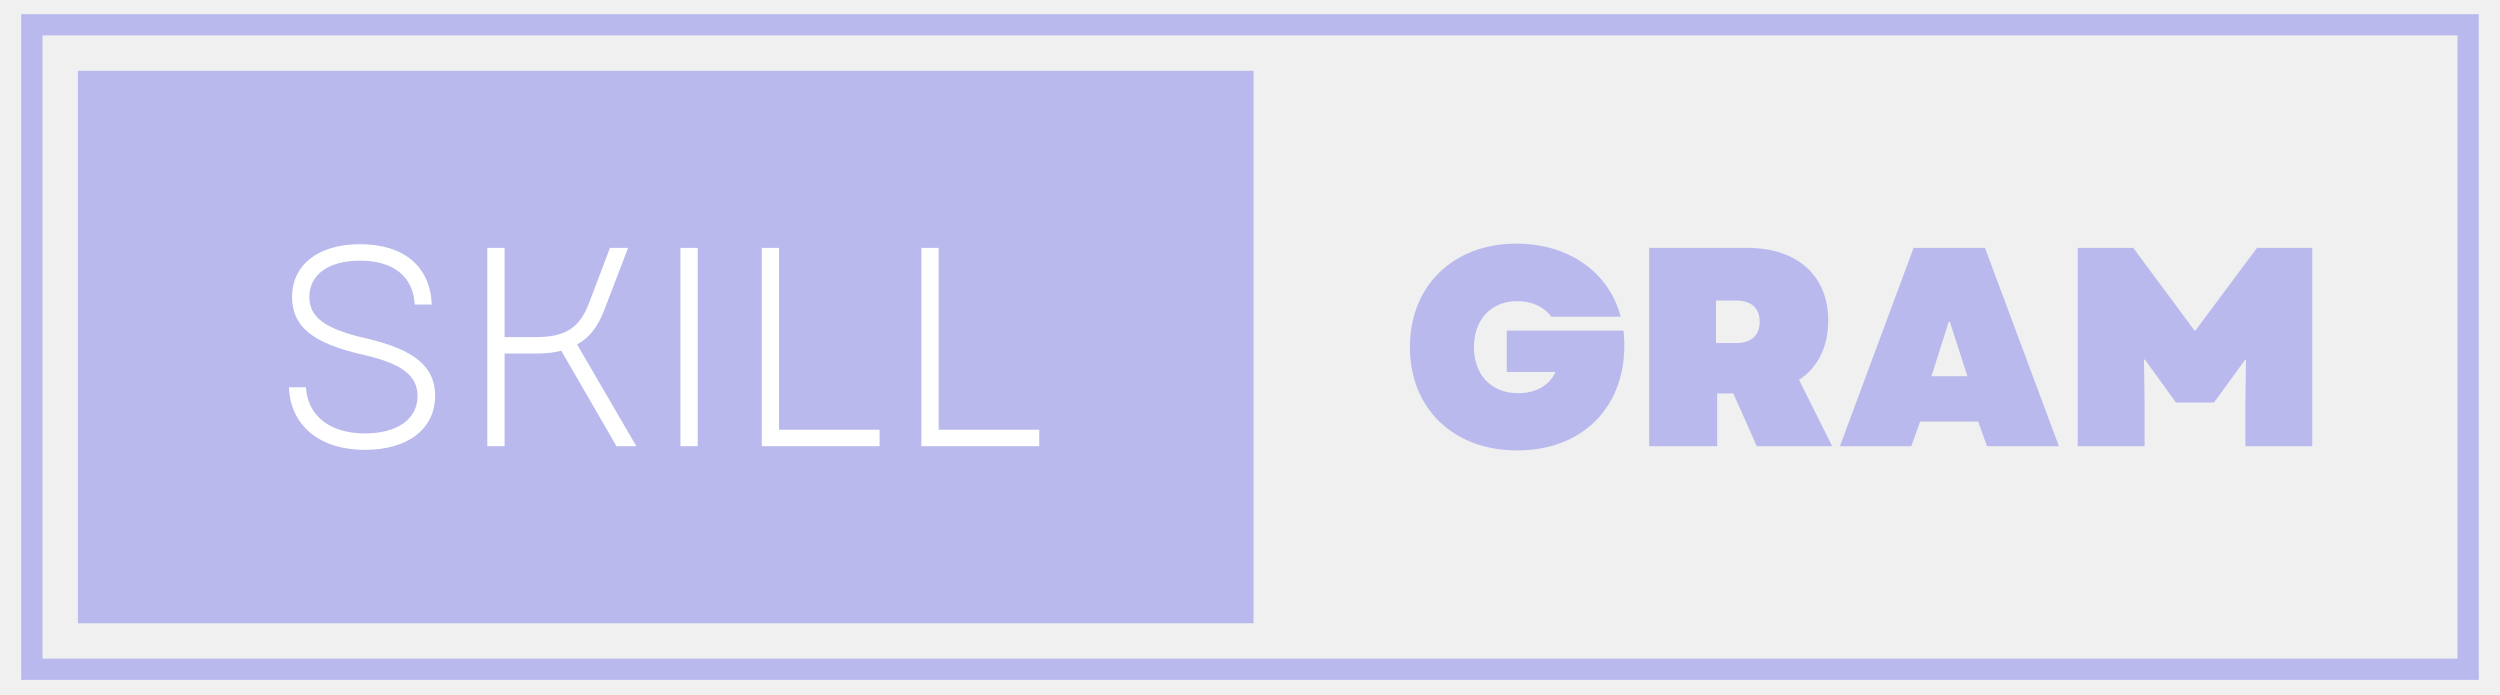
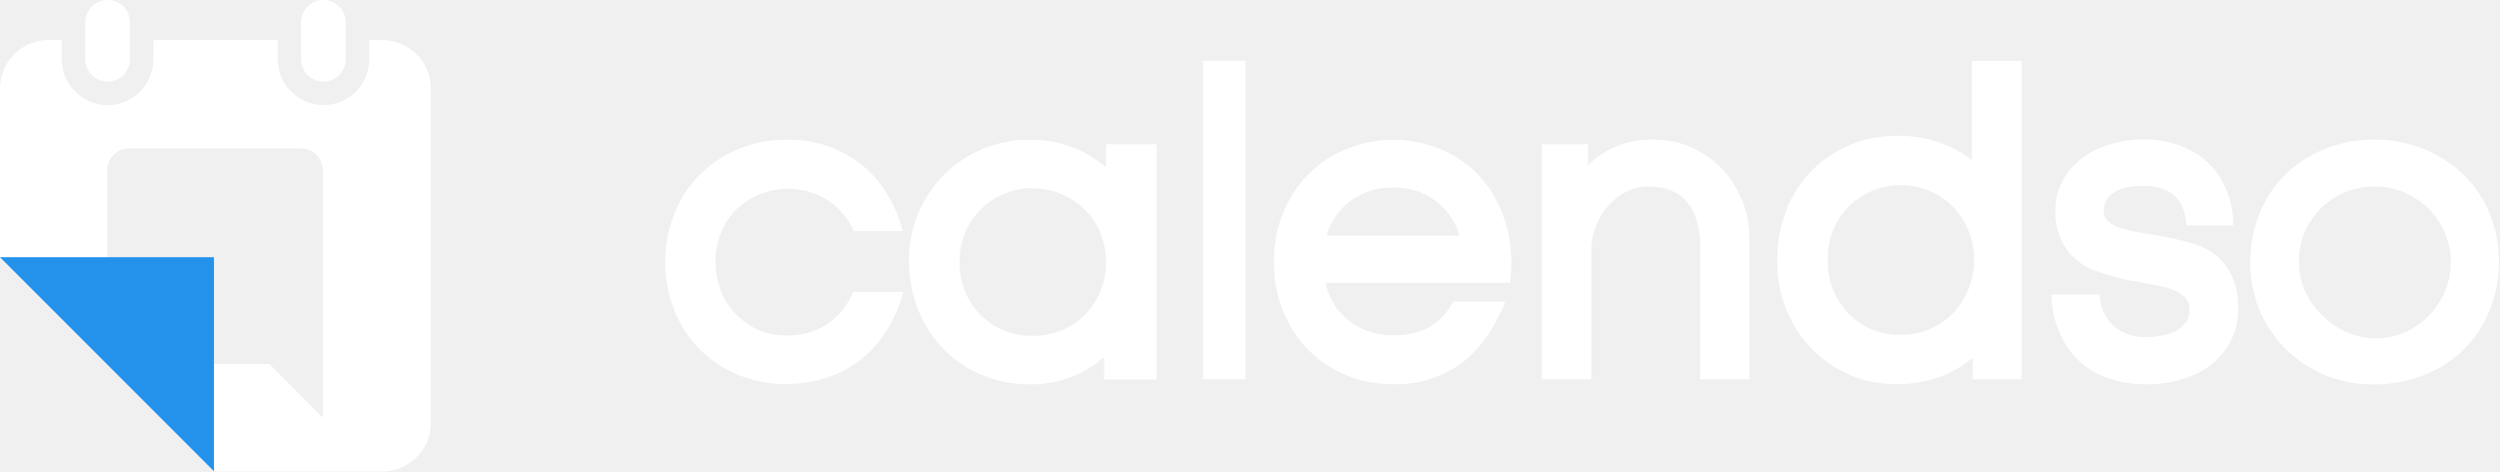
- <svg xmlns="http://www.w3.org/2000/svg" width="353" height="98" viewBox="0 0 353 98" fill="none">
-   <g clip-path="url(#clip0_1_2)">
-     <rect x="4.5" y="3.5" width="344" height="91" stroke="#B9B9ED" stroke-width="3" />
-     <rect x="11" y="10" width="166" height="78" fill="#B9B9ED" />
-     <path d="M51.52 63.52C45.12 63.52 41 60.08 40.8 54.68H43.2C43.44 58.8 46.68 61.2 51.52 61.2C56.12 61.2 58.96 59.16 58.96 55.92C58.96 53 56.68 51.28 51.04 50.04C44.16 48.44 41.24 46.12 41.24 41.92C41.24 37.44 44.88 34.48 50.84 34.48C57 34.48 60.76 37.6 60.96 43H58.56C58.36 39.04 55.52 36.8 50.84 36.8C46.32 36.8 43.68 38.84 43.68 41.92C43.68 44.72 45.76 46.44 51.64 47.76C58.72 49.4 61.44 51.88 61.44 55.88C61.44 60.56 57.6 63.52 51.52 63.52ZM68.809 63V35H71.249V47.6H75.689C80.049 47.6 81.889 46.12 83.169 42.8L86.129 35H88.689L85.329 43.76C84.449 46.04 83.289 47.64 81.489 48.64L89.849 63H87.049L79.249 49.52C78.209 49.8 77.049 49.92 75.689 49.92H71.249V63H68.809ZM96.075 63V35H98.515V63H96.075ZM107.559 63V35H109.999V60.68H124.199V63H107.559ZM130.098 63V35H132.538V60.68H146.738V63H130.098Z" fill="white" />
-     <path d="M214.24 63.6C205.2 63.6 199.08 57.68 199.08 49C199.08 40.36 205.2 34.4 214.12 34.4C221.44 34.4 227.2 38.4 228.84 44.72H219.04C218.08 43.36 216.32 42.52 214.24 42.52C210.56 42.52 208.12 45.12 208.12 49C208.12 52.76 210.4 55.52 214.36 55.52C216.96 55.52 218.8 54.36 219.64 52.52H212.76V46.68H229.24C230.28 56.52 224.16 63.6 214.24 63.6ZM232.864 63V35H246.704C253.784 35 258.144 38.92 258.144 45.28C258.144 49 256.664 51.88 254.024 53.64L258.704 63H248.064L244.744 55.56H242.464V63H232.864ZM242.304 48.44H245.144C247.264 48.44 248.464 47.36 248.464 45.44C248.464 43.48 247.264 42.44 245.144 42.44H242.304V48.44ZM259.8 63L270.2 35H280.28L290.72 63H280.56L279.32 59.52H271.12L269.88 63H259.8ZM272.72 53.12H277.8L275.32 45.44H275.16L272.72 53.12ZM293.372 63V35H301.212L309.932 46.76L318.692 35H326.492V63H317.052V56.56L317.132 50.8H317.012L312.612 56.84H307.252L302.852 50.76L302.732 50.8L302.812 56.56V63H293.372Z" fill="#B9B9ED" />
-   </g>
+ <svg xmlns="http://www.w3.org/2000/svg" id="Layer_1" data-name="Layer 1" viewBox="0 0 566.93 106.87">
  <defs>
-     <clipPath id="clip0_1_2">
-       <rect width="353" height="98" fill="white" />
-     </clipPath>
+     <style>.cls-1,.cls-2{fill:#fff;}.cls-1,.cls-3{fillRule:evenodd;}.cls-3{fill:#2492eb;}</style>
  </defs>
+   <path class="cls-1" d="M178.41,87.12a28.08,28.08,0,0,1-14-3.59,25.91,25.91,0,0,1-9.94-10,29.62,29.62,0,0,1,0-28.25,25.88,25.88,0,0,1,10-10,28,28,0,0,1,14-3.61A26.53,26.53,0,0,1,195,37q7,5.33,9.86,15.41H193.68a15.82,15.82,0,0,0-6.17-7.16,16.32,16.32,0,0,0-8.68-2.46,17.22,17.22,0,0,0-8.07,2,15.63,15.63,0,0,0-6.14,5.81,17.85,17.85,0,0,0-.19,17.26,16.41,16.41,0,0,0,5.79,6,14.94,14.94,0,0,0,8,2.23c7.23,0,12.37-3.29,15.37-9.89h11.35a31.36,31.36,0,0,1-5.77,11.52,24.73,24.73,0,0,1-9.16,7,28.61,28.61,0,0,1-11.59,2.34ZM250.48,81a24.7,24.7,0,0,1-16.77,6.15,28,28,0,0,1-14-3.59,26.15,26.15,0,0,1-9.84-10A29.21,29.21,0,0,1,206.22,59a27.1,27.1,0,0,1,27.2-27.29,25.66,25.66,0,0,1,17.49,6.25V32.72h11.5V86.07H250.48V81ZM234.34,42.66a16.53,16.53,0,0,0-8.42,2.2,16.21,16.21,0,0,0-6,6,16.38,16.38,0,0,0-2.22,8.37,16.59,16.59,0,0,0,4.71,12.16,16.38,16.38,0,0,0,12.11,4.75,16,16,0,0,0,8.27-2.19,16.31,16.31,0,0,0,5.94-6,17.58,17.58,0,0,0,0-17,16.15,16.15,0,0,0-6-6,16.33,16.33,0,0,0-8.4-2.22Zm38.57-28.87h9.67V86h-9.67V13.79Zm27.77,50.36a15.34,15.34,0,0,0,3,6.27,14.48,14.48,0,0,0,5.36,4.14,16.65,16.65,0,0,0,7,1.47,16.84,16.84,0,0,0,8.1-1.75,14.78,14.78,0,0,0,5.55-5.89h11.87q-4.08,9.74-10.36,14.24a25.3,25.3,0,0,1-15.16,4.49,27.13,27.13,0,0,1-13.8-3.59,25.74,25.74,0,0,1-9.74-10A28.65,28.65,0,0,1,289,59.4a28.65,28.65,0,0,1,3.51-14.09,25.62,25.62,0,0,1,9.79-10,28.15,28.15,0,0,1,27.74.09,25.36,25.36,0,0,1,9.57,10.24,30.18,30.18,0,0,1,3.26,14c0,1-.1,2.47-.29,4.51ZM316.1,42.53a15.83,15.83,0,0,0-9.56,2.92,14.91,14.91,0,0,0-5.58,8h30.18a15.2,15.2,0,0,0-5.59-8,15.63,15.63,0,0,0-9.45-2.92Zm69.63,13.73q0-7-3-10.46c-2-2.35-4.89-3.51-8.68-3.51a11.46,11.46,0,0,0-6.48,2,14.08,14.08,0,0,0-4.76,5.36A15.6,15.6,0,0,0,361,57.08V86H349.79V32.72h10.46v4.76a20.2,20.2,0,0,1,14.87-5.82,20.87,20.87,0,0,1,11,3,21.54,21.54,0,0,1,7.89,8.21,23.45,23.45,0,0,1,2.88,11.55V86h-11.2V56.26Zm61.81,24.91a25.73,25.73,0,0,1-7.91,4.44,28,28,0,0,1-9.35,1.51,26.4,26.4,0,0,1-13.75-3.69,26.94,26.94,0,0,1-9.78-10.07,28.29,28.29,0,0,1-3.57-14.06,30.39,30.39,0,0,1,3.46-14.67,26.14,26.14,0,0,1,9.79-10.14,27.27,27.27,0,0,1,14.14-3.69,28.53,28.53,0,0,1,9,1.4,25.51,25.51,0,0,1,7.78,4.08V13.84h11.3V86h-11.1V81.17ZM431.24,42a16.34,16.34,0,0,0-8.41,2.22,16.05,16.05,0,0,0-6,6,16.75,16.75,0,0,0-2.18,8.49,17.11,17.11,0,0,0,4.71,12.4,16.07,16.07,0,0,0,12.06,4.8,15.71,15.71,0,0,0,8.31-2.26,16.37,16.37,0,0,0,5.94-6.14,17.92,17.92,0,0,0,0-17.17A16.44,16.44,0,0,0,431.24,42Zm55.44,45.13a23.84,23.84,0,0,1-10.84-2.39,18.14,18.14,0,0,1-7.46-7,22.68,22.68,0,0,1-3-10.94h11a10,10,0,0,0,3.08,7.12A11,11,0,0,0,487,76.41a15.51,15.51,0,0,0,5.33-.82,7.27,7.27,0,0,0,3.31-2.18,4.68,4.68,0,0,0,1.1-3,4.06,4.06,0,0,0-1.24-3.19,8.52,8.52,0,0,0-1.72-1.16,13.45,13.45,0,0,0-2.17-.81c-1.82-.44-3.87-.86-6.15-1.29-1.76-.25-3.46-.58-5.1-1s-3.47-1-5-1.59A11.16,11.16,0,0,1,473,60.35l-1-.71a9.64,9.64,0,0,0-1.2-1,8.44,8.44,0,0,1-1.77-1.82,17.51,17.51,0,0,1-1.49-2.61,14.27,14.27,0,0,1-1.25-6.43A14.21,14.21,0,0,1,469,39.29a16.77,16.77,0,0,1,7.2-5.65,25.49,25.49,0,0,1,10.29-2A22.09,22.09,0,0,1,496.82,34a17.22,17.22,0,0,1,7.12,6.73,21.13,21.13,0,0,1,2.74,10.4H496c-.14-3-1.05-5.22-2.69-6.73s-4-2.26-7-2.26-5.24.51-6.76,1.54a4.49,4.49,0,0,0-2.28,3.84,3.12,3.12,0,0,0,1,2.64,8.49,8.49,0,0,0,1.84,1.18,10,10,0,0,0,2,.66c.81.21,1.69.43,2.69.62l3.12.53a65.57,65.57,0,0,1,10,2.21,14,14,0,0,1,6.74,4.46,14.62,14.62,0,0,1,3,8.37l.1,1.82A15.47,15.47,0,0,1,505,79.1a17.09,17.09,0,0,1-7.46,6,27.44,27.44,0,0,1-10.9,2.06Zm76.61-13.55a26.23,26.23,0,0,1-10.19,10,30.43,30.43,0,0,1-14.77,3.59,27.65,27.65,0,0,1-14-3.64,27.26,27.26,0,0,1-10.08-9.92,26.66,26.66,0,0,1-3.73-13.83,28.7,28.7,0,0,1,3.61-14.56,25.87,25.87,0,0,1,10.24-10,29.05,29.05,0,0,1,14.32-3.56,29.59,29.59,0,0,1,14.32,3.61,26.71,26.71,0,0,1,10.24,9.9,28.3,28.3,0,0,1,3.64,14.23,28.21,28.21,0,0,1-3.64,14.17ZM538.73,42.29a17.06,17.06,0,0,0-8.63,2.26,16.7,16.7,0,0,0-6.28,6.15,16.46,16.46,0,0,0-2.3,8.5,16.65,16.65,0,0,0,5.18,12.16A17,17,0,0,0,539,76.71a16.16,16.16,0,0,0,8.53-2.37A17.52,17.52,0,0,0,553.72,68,17,17,0,0,0,556,59.4a16.38,16.38,0,0,0-2.33-8.58,17.24,17.24,0,0,0-6.3-6.22A16.89,16.89,0,0,0,538.73,42.29Z" transform="translate(0)" />
+   <rect class="cls-2" x="19.35" width="10.11" height="18.5" rx="5.05" />
+   <rect class="cls-2" x="68.31" width="10.11" height="18.5" rx="5.05" />
+   <path class="cls-1" d="M11,9.1h3v4.35A10.43,10.43,0,0,0,24.4,23.84h0A10.42,10.42,0,0,0,34.79,13.45V9.1H63v4.35A10.42,10.42,0,0,0,73.36,23.84h0A10.42,10.42,0,0,0,83.75,13.45V9.1h3a11,11,0,0,1,11,11V95.91a11,11,0,0,1-11,11H48.54L0,58.33V20.07a11,11,0,0,1,11-11ZM68.21,33.64H29.31a5,5,0,0,0-5,5v38.9a5,5,0,0,0,5,5H61.1L73.24,94.74V38.67A5,5,0,0,0,68.21,33.64Z" transform="translate(0)" />
+   <polygon class="cls-3" points="48.54 58.33 0 58.33 48.54 106.87 48.54 58.33" />
</svg>
